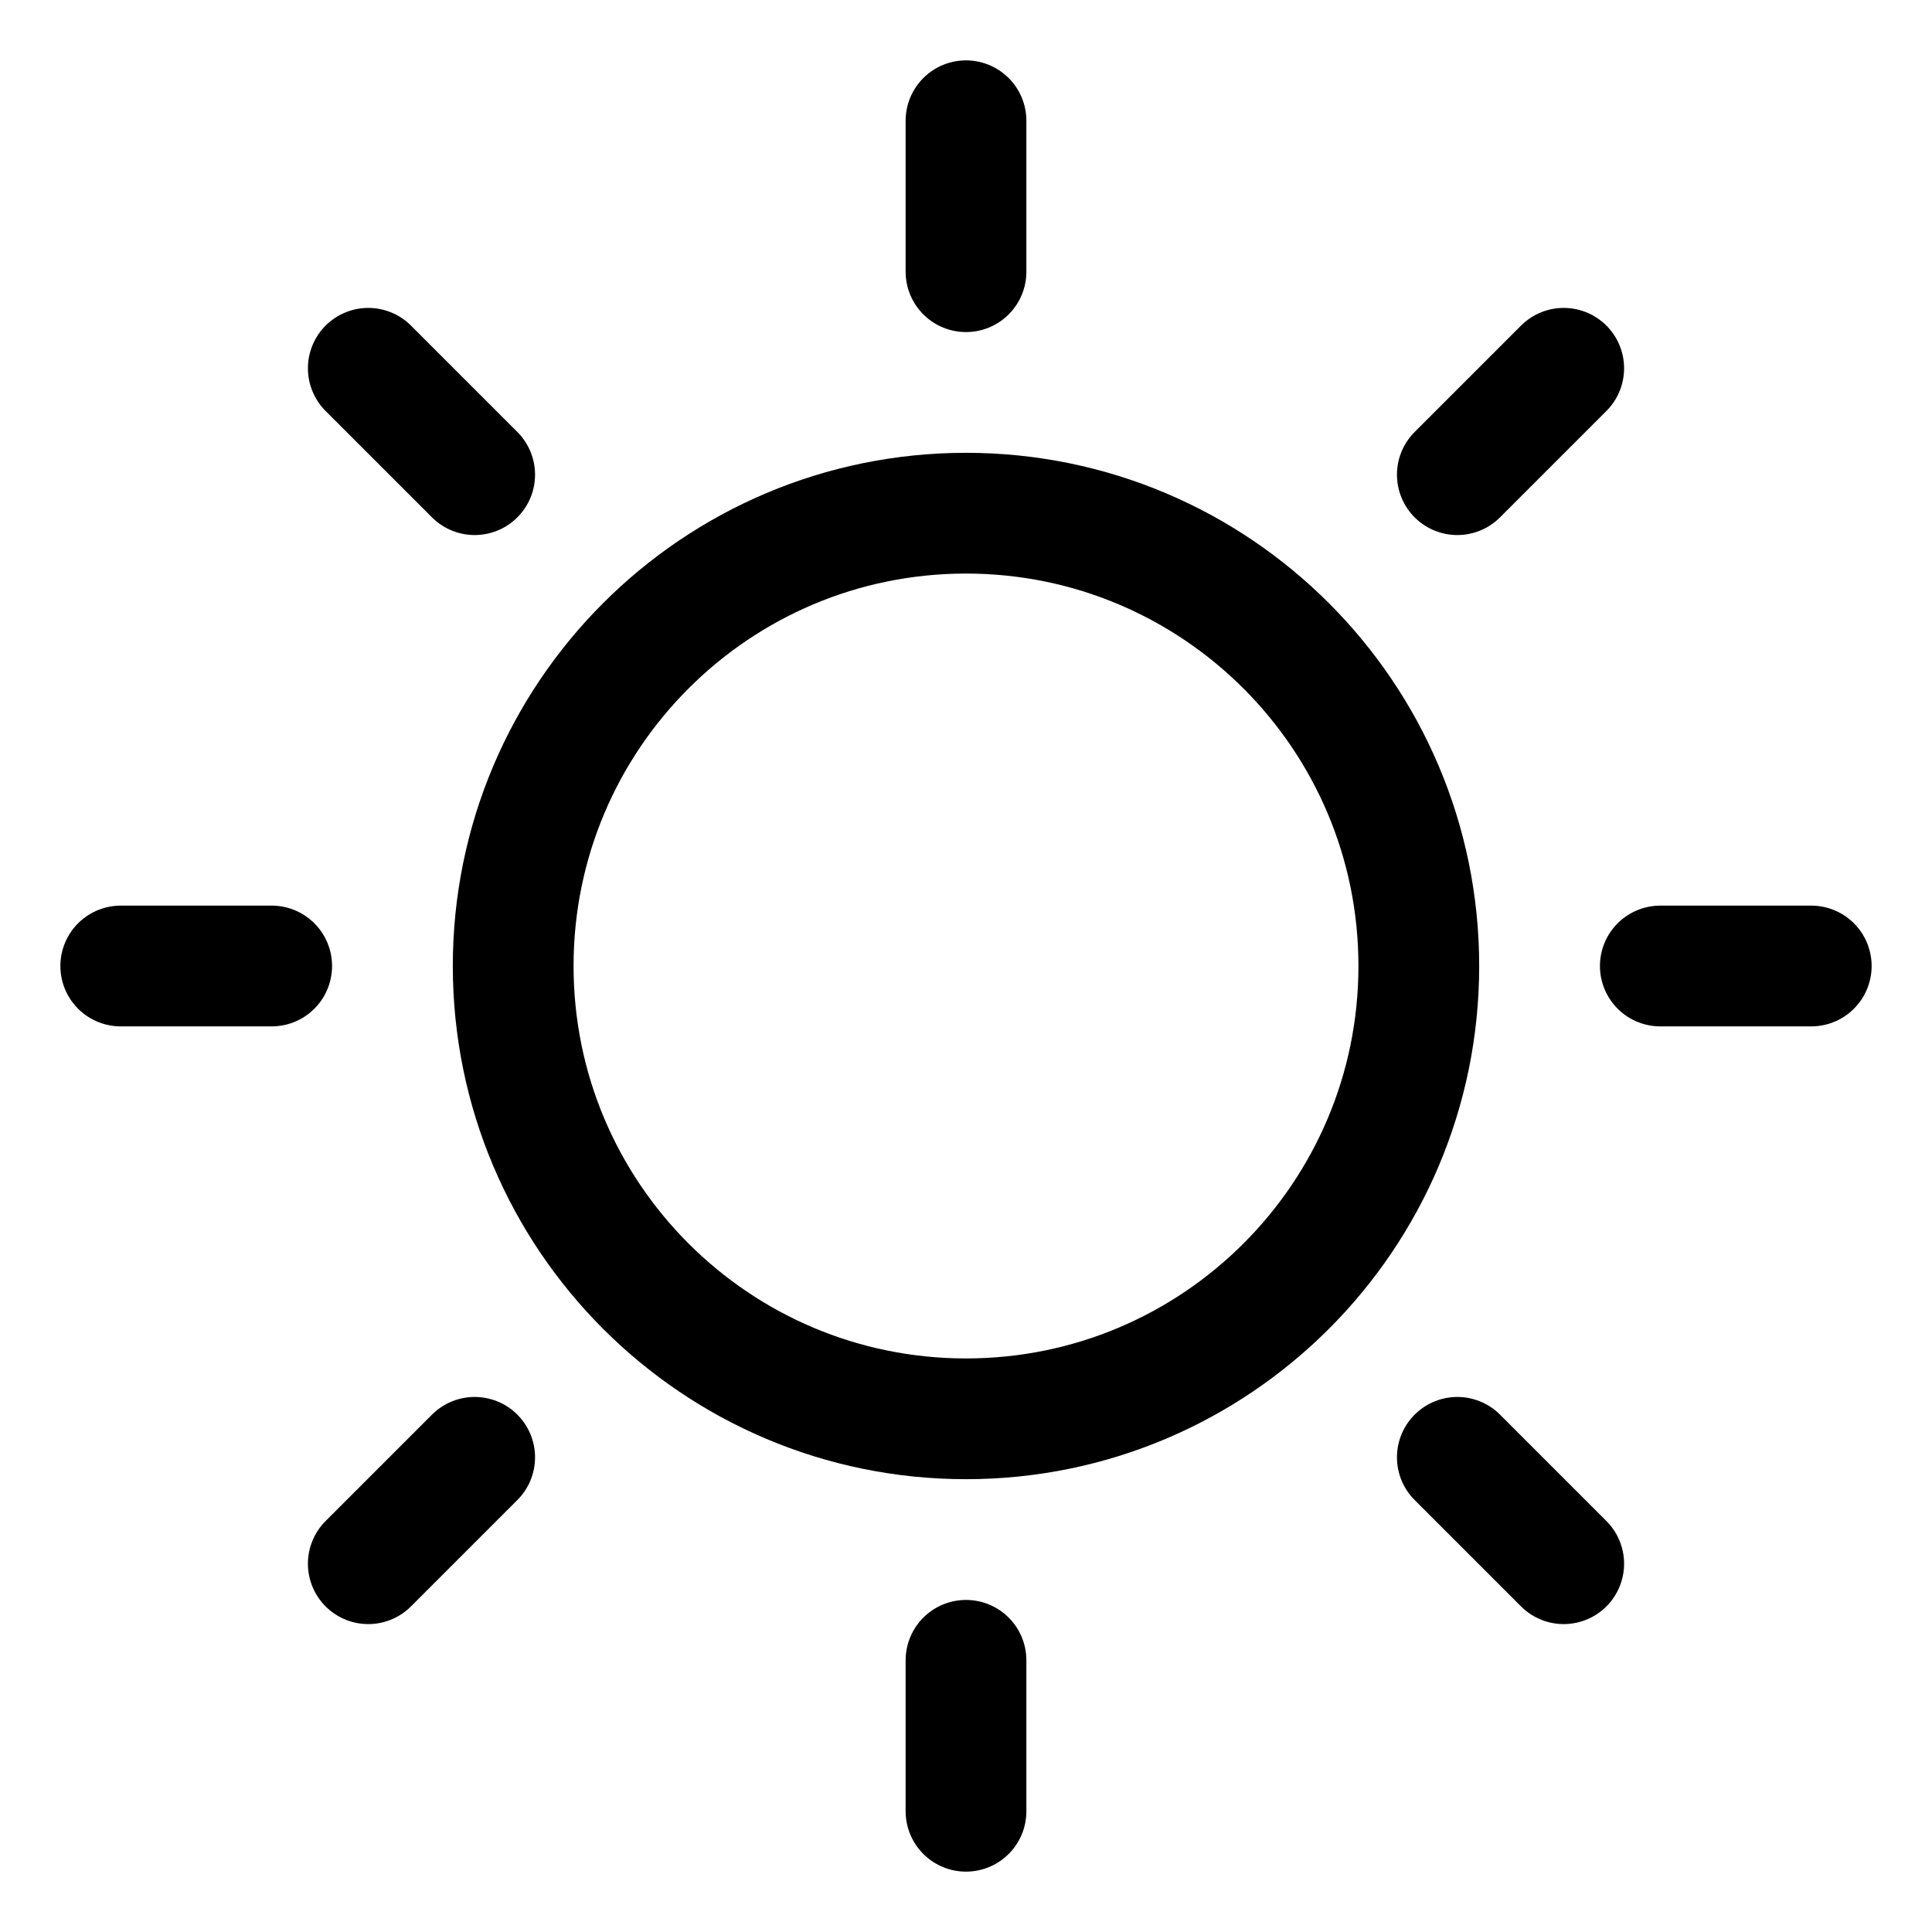
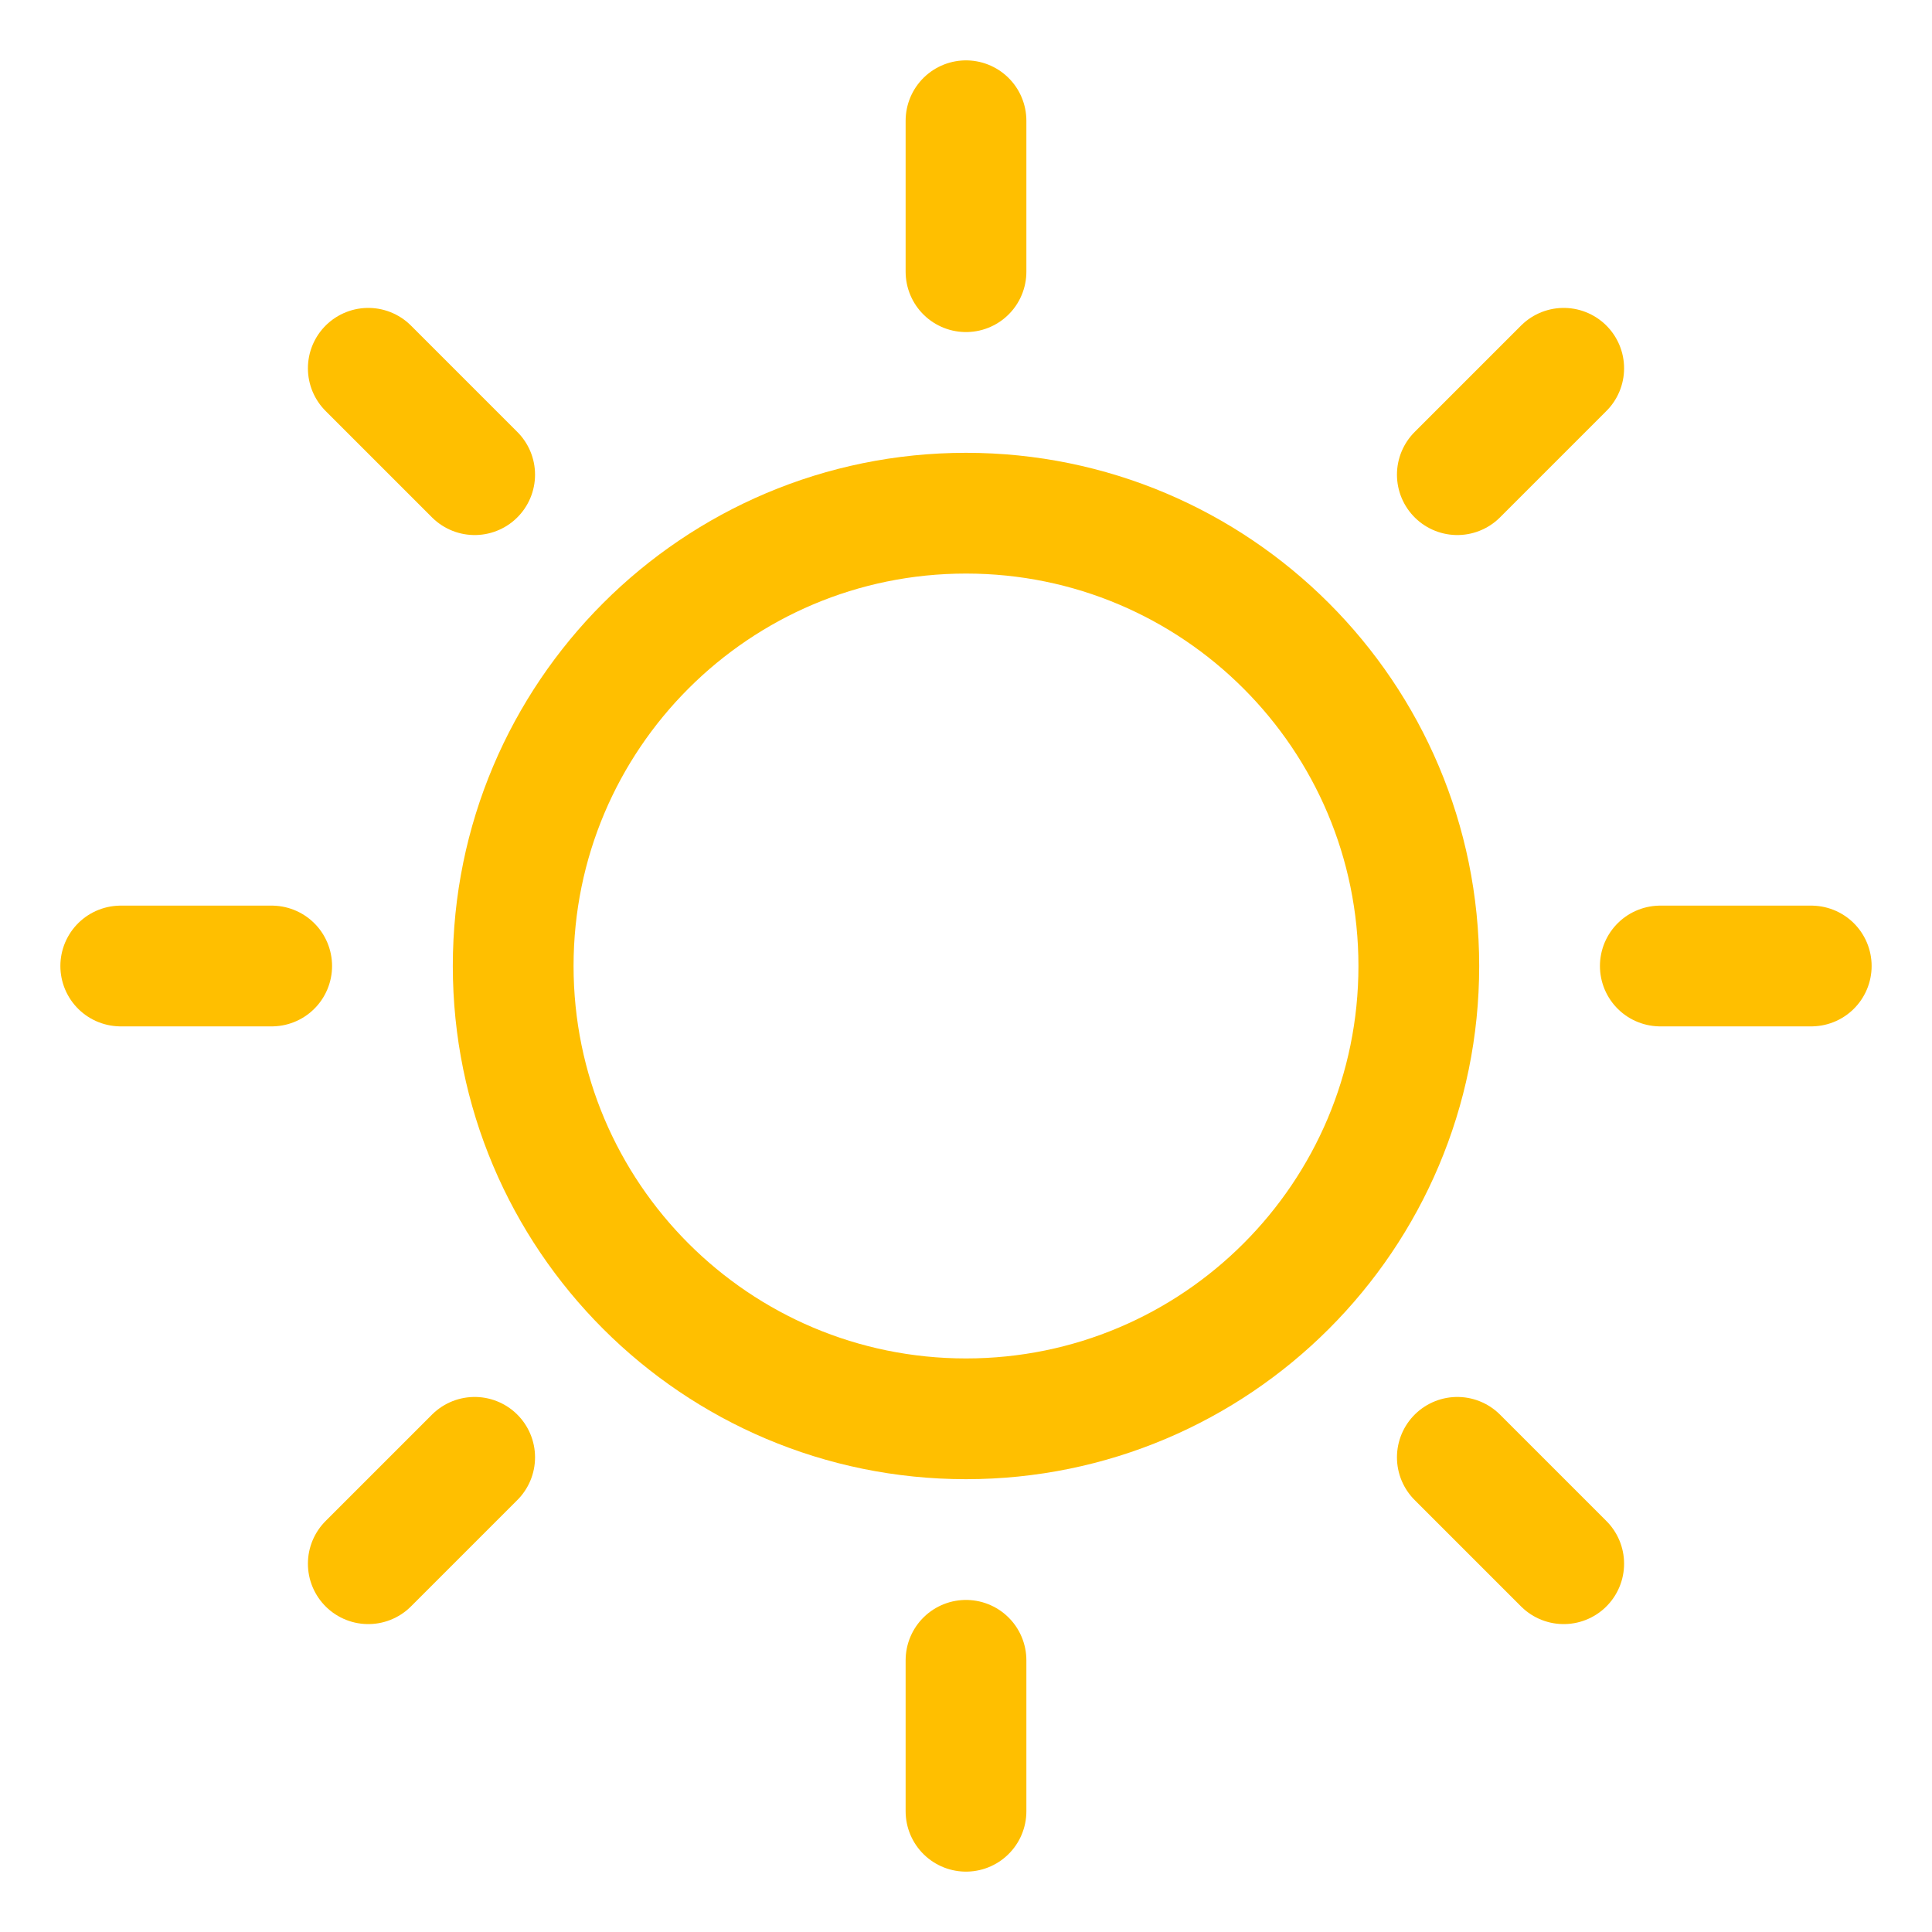
<svg xmlns="http://www.w3.org/2000/svg" width="16" height="16" viewBox="0 0 16 16" fill="none">
-   <path d="M8 11.75C10.071 11.75 11.75 10.071 11.75 8C11.75 5.929 10.071 4.25 8 4.25C5.929 4.25 4.25 5.929 4.25 8C4.25 10.071 5.929 11.75 8 11.75Z" stroke="black" stroke-linecap="round" stroke-linejoin="round" />
-   <path d="M8 2.25V1" stroke="black" stroke-linecap="round" stroke-linejoin="round" />
-   <path d="M3.931 3.931L3.05 3.05" stroke="black" stroke-linecap="round" stroke-linejoin="round" />
-   <path d="M2.25 8H1" stroke="black" stroke-linecap="round" stroke-linejoin="round" />
-   <path d="M3.931 12.069L3.05 12.95" stroke="black" stroke-linecap="round" stroke-linejoin="round" />
-   <path d="M8 13.75V15" stroke="black" stroke-linecap="round" stroke-linejoin="round" />
-   <path d="M12.069 12.069L12.95 12.95" stroke="black" stroke-linecap="round" stroke-linejoin="round" />
-   <path d="M13.75 8H15" stroke="black" stroke-linecap="round" stroke-linejoin="round" />
-   <path d="M12.069 3.931L12.95 3.05" stroke="black" stroke-linecap="round" stroke-linejoin="round" />
+   <path d="M8 11.75C10.071 11.75 11.75 10.071 11.75 8C11.75 5.929 10.071 4.25 8 4.25C5.929 4.25 4.25 5.929 4.25 8C4.25 10.071 5.929 11.75 8 11.75Z" stroke="#ffbf00" stroke-linecap="round" stroke-linejoin="round" />
+   <path d="M8 2.25V1" stroke="#ffbf00" stroke-linecap="round" stroke-linejoin="round" />
+   <path d="M3.931 3.931L3.05 3.05" stroke="#ffbf00" stroke-linecap="round" stroke-linejoin="round" />
+   <path d="M2.25 8H1" stroke="#ffbf00" stroke-linecap="round" stroke-linejoin="round" />
+   <path d="M3.931 12.069L3.05 12.95" stroke="#ffbf00" stroke-linecap="round" stroke-linejoin="round" />
+   <path d="M8 13.75V15" stroke="#ffbf00" stroke-linecap="round" stroke-linejoin="round" />
+   <path d="M12.069 12.069L12.95 12.95" stroke="#ffbf00" stroke-linecap="round" stroke-linejoin="round" />
+   <path d="M13.75 8H15" stroke="#ffbf00" stroke-linecap="round" stroke-linejoin="round" />
+   <path d="M12.069 3.931L12.95 3.05" stroke="#ffbf00" stroke-linecap="round" stroke-linejoin="round" />
</svg>
